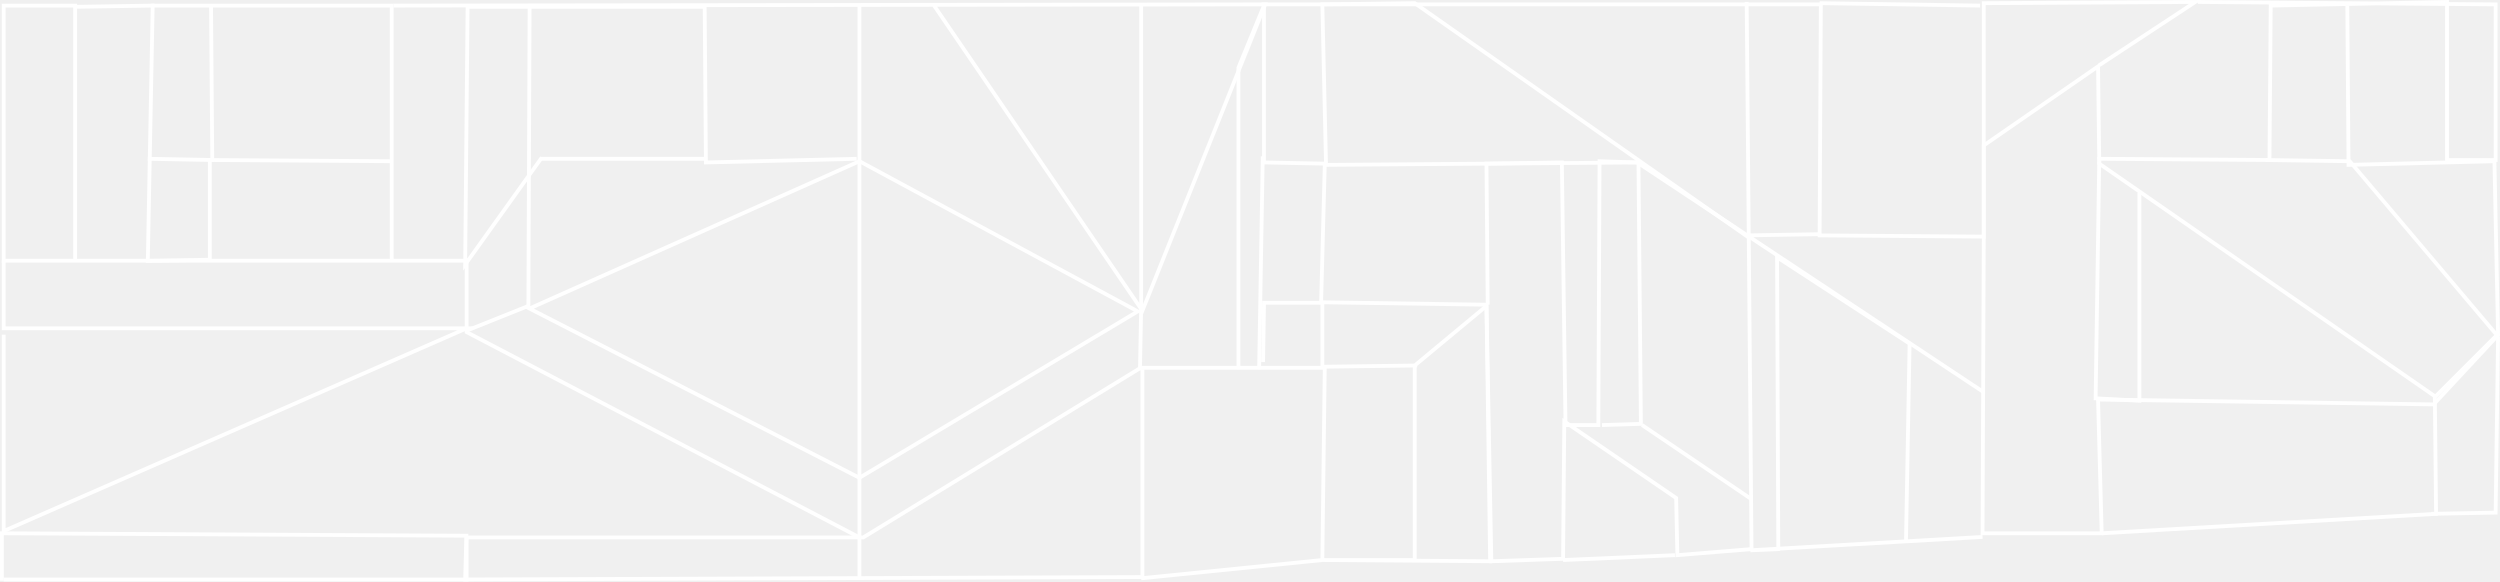
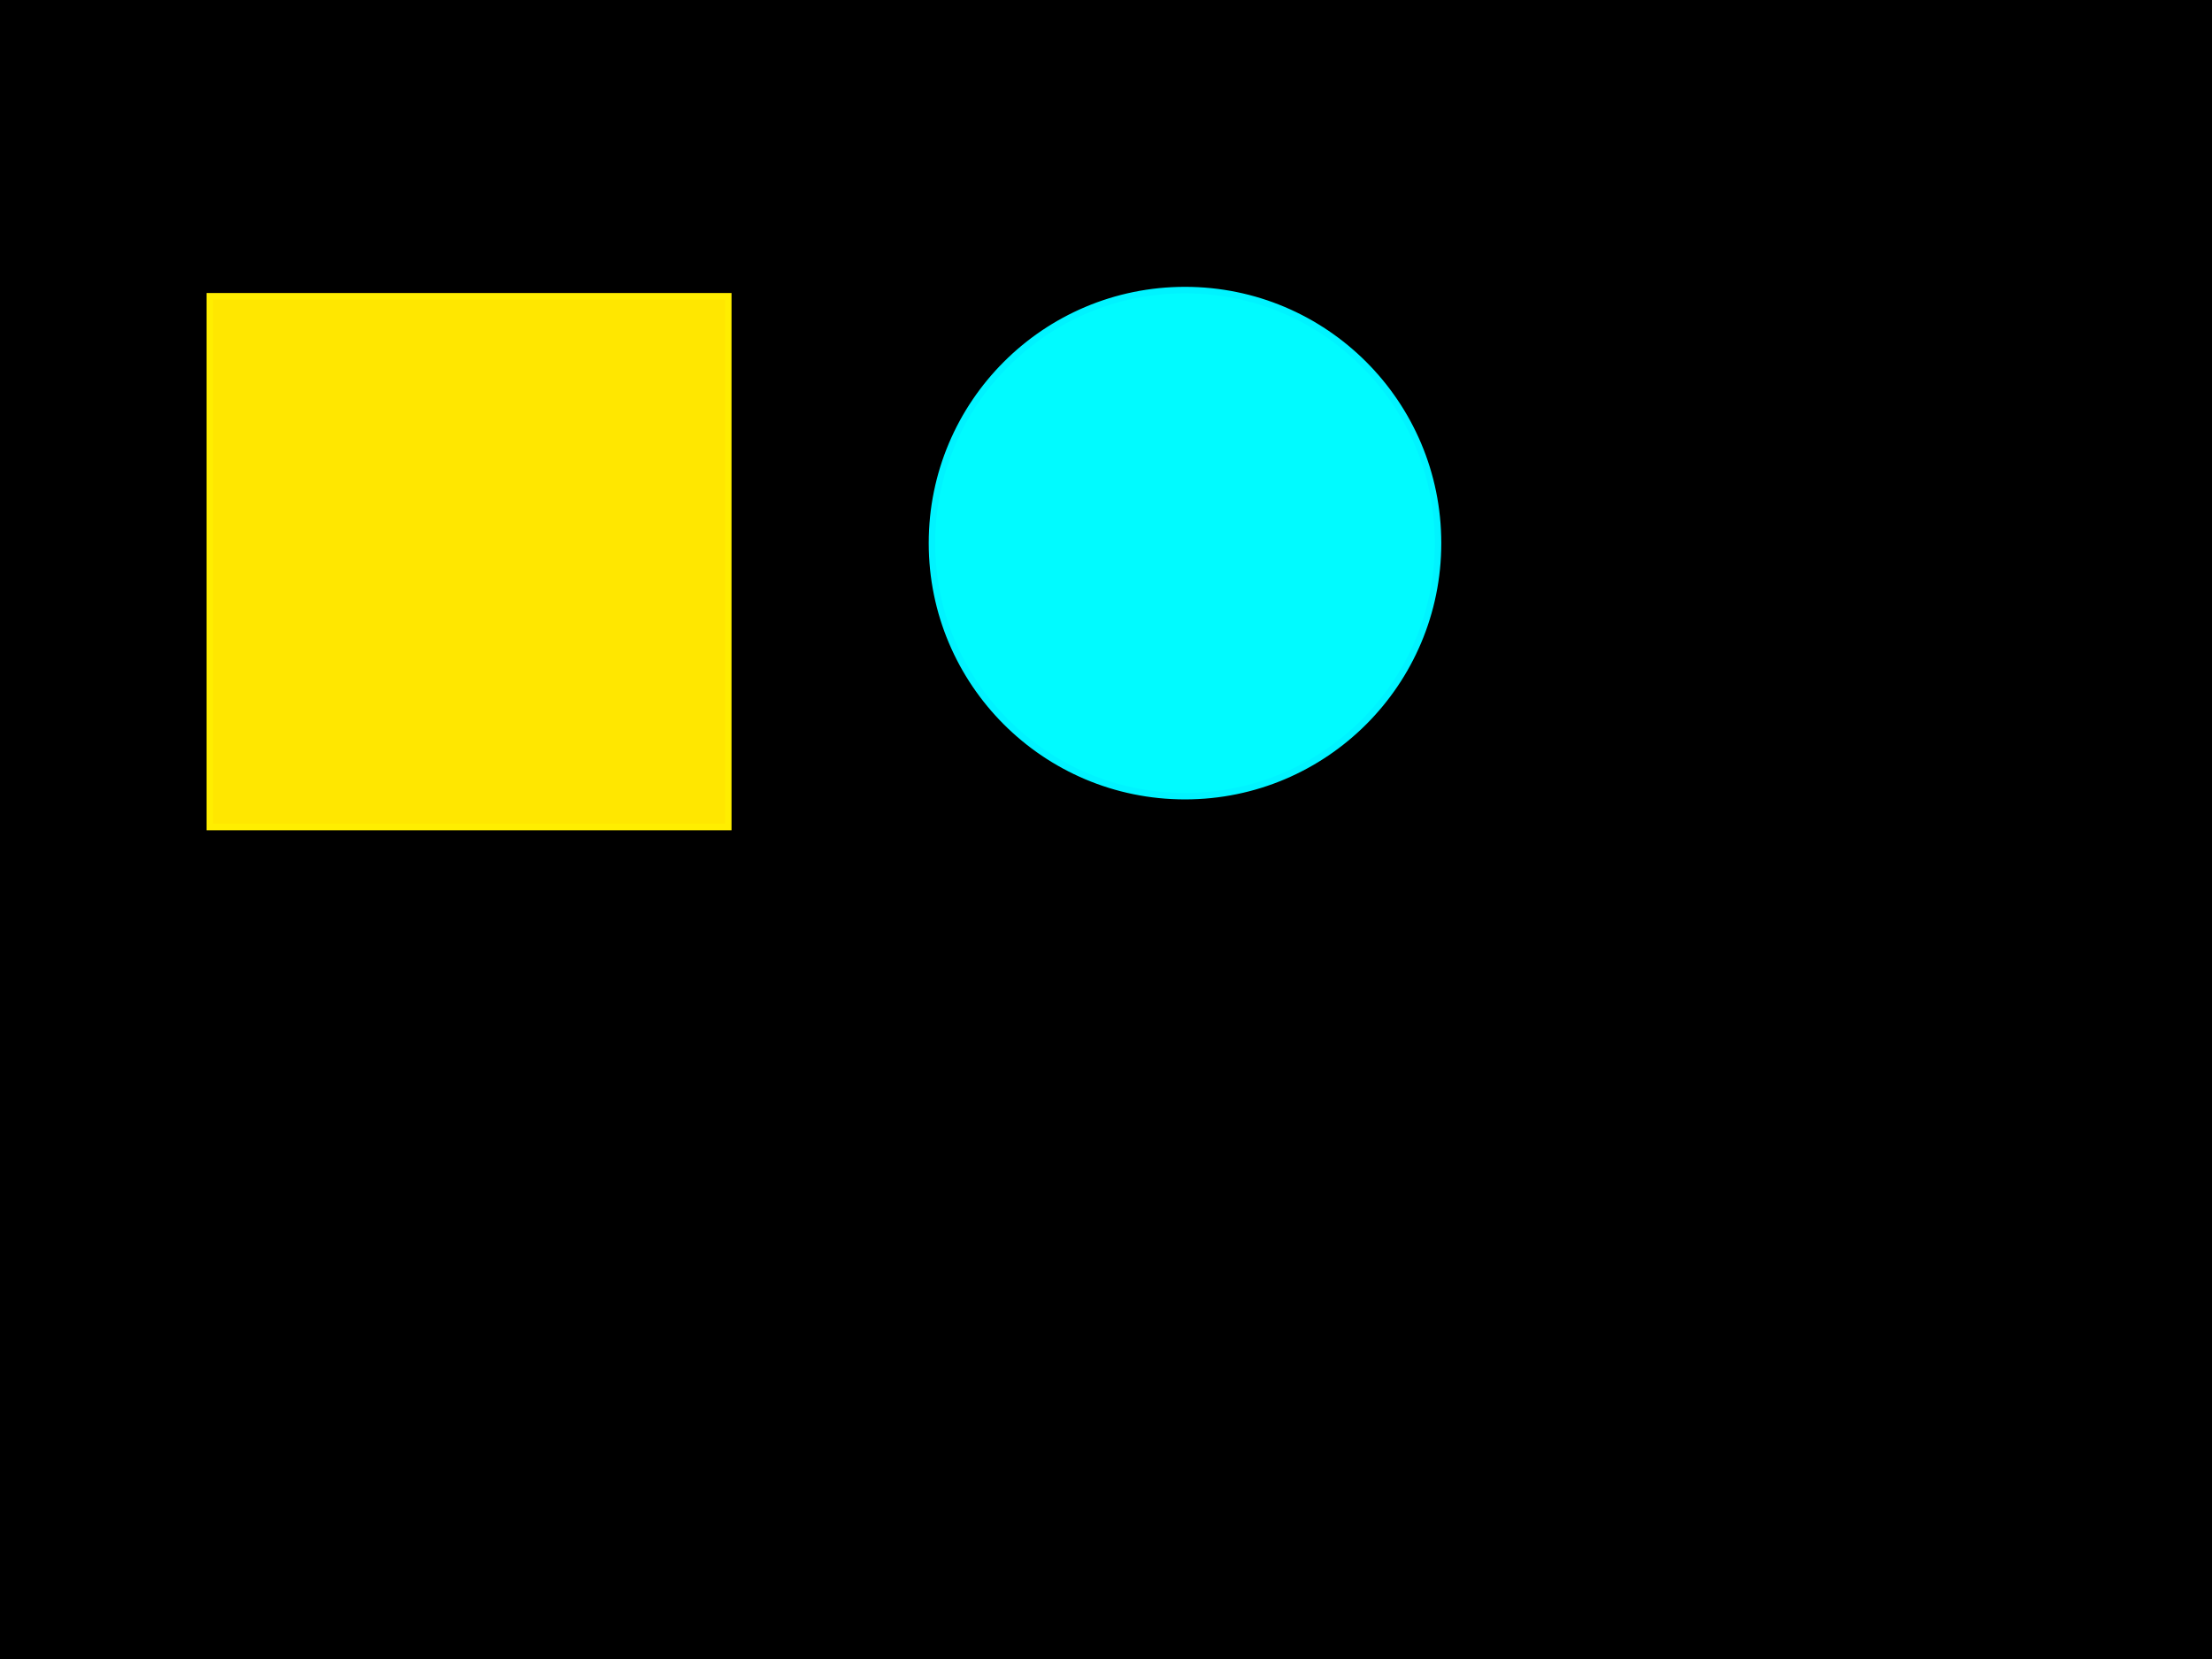
- <svg xmlns="http://www.w3.org/2000/svg" version="1.1" id="ModelisationFresque01_xA0_Image_1_" x="0px" y="0px" width="653.441" height="151.971" viewBox="0 0 653.441 151.971" enable-background="new 0 0 800 600" xml:space="preserve">
-   <defs id="defs16" />
-   <polyline stroke-miterlimit="10" points="37.333,285 37.333,302.667 158.333,302.667 37.333,355.667   37.333,304.334 " id="polyline4" style="fill:none;stroke:#ffffff;stroke-miterlimit:10" transform="translate(-36.36441,-216.8624)" />
-   <polyline stroke-miterlimit="10" points="37.333,368.333 158.333,368.333 158.333,357.334   262,357.334 334.5,313 382,313 382,296 366.75,296 366.5,311.5 " id="polyline6" style="fill:none;stroke:#ffffff;stroke-miterlimit:10" transform="translate(-36.36441,-216.8624)" />
-   <polygon stroke-miterlimit="10" points="174.75,297.5 261,341.75 333.75,298.25 261,259 " id="polygon8" style="fill:none;stroke:#ffffff;stroke-miterlimit:10" transform="translate(-36.36441,-216.8624)" />
-   <line stroke-miterlimit="10" x1="224.636" y1="1.471" x2="224.636" y2="151.471" id="line10" style="fill:none;stroke:#ffffff;stroke-miterlimit:10" />
-   <polyline stroke-miterlimit="10" points="75.75,218.333 138.75,218.333 138.75,259 138.75,285   90.75,285 56,285 56,218.333 37.333,218.333 37.333,285 158.333,285 158.333,303.667 261,357.334 " id="polyline12" style="fill:none;stroke:#ffffff;stroke-miterlimit:10" transform="translate(-36.36441,-216.8624)" />
-   <path style="fill:none;fill-rule:evenodd;stroke:#ffffff;stroke-width:1px;stroke-linecap:butt;stroke-linejoin:miter;stroke-opacity:1" d="m 298.593,96.485 0,54.343 -177.013,0.636 0.318,-11.441 L 0.5,139.388 l 0,12.394" id="path3356" />
-   <path style="fill:none;fill-rule:evenodd;stroke:#ffffff;stroke-width:1px;stroke-linecap:butt;stroke-linejoin:miter;stroke-opacity:1" d="m 428.572,42.46 -82.309,0.636 -0.953,35.911 43.22,0.636 1.271,67.055 18.75,-0.636 0.318,-35.911 29.237,20.021 0.318,14.936 19.386,-1.589 -1.271,-143.008" id="path4158" />
-   <path style="fill:none;fill-rule:evenodd;stroke:#ffffff;stroke-width:1px;stroke-linecap:butt;stroke-linejoin:miter;stroke-opacity:1" d="m 518.508,102.523 -90.572,-60.064 -9.852,-0.318 -0.318,68.962 -8.581,0 -0.953,-68.644 -19.703,0.318 0.318,36.864" id="path4160" />
-   <path style="fill:none;fill-rule:evenodd;stroke:#ffffff;stroke-width:1px;stroke-linecap:butt;stroke-linejoin:miter;stroke-opacity:1" d="m 428.254,42.142 0.636,68.644 -10.169,0.318" id="path4162" />
-   <path style="fill:none;fill-rule:evenodd;stroke:#ffffff;stroke-width:1px;stroke-linecap:butt;stroke-linejoin:miter;stroke-opacity:1" d="m 429.208,111.104 28.602,19.386" id="path4164" />
-   <path style="fill:none;fill-rule:evenodd;stroke:#ffffff;stroke-width:1px;stroke-linecap:butt;stroke-linejoin:miter;stroke-opacity:1" d="m 19.568,1.782 20.339,-0.318 -1.271,66.737 16.208,-0.318 0,-26.059 47.352,0.318" id="path4166" />
-   <path style="fill:none;fill-rule:evenodd;stroke:#ffffff;stroke-width:1px;stroke-linecap:butt;stroke-linejoin:miter;stroke-opacity:1" d="m 55.161,1.464 0.318,40.36 -16.843,-0.318" id="path4168" />
-   <path style="fill:none;fill-rule:evenodd;stroke:#ffffff;stroke-width:1px;stroke-linecap:butt;stroke-linejoin:miter;stroke-opacity:1" d="M 102.831,1.464 330.691,1.146 298.593,81.231 243.932,1.146" id="path4170" />
-   <path style="fill:none;fill-rule:evenodd;stroke:#ffffff;stroke-width:1px;stroke-linecap:butt;stroke-linejoin:miter;stroke-opacity:1" d="m 298.275,0.828 0,79.449 -0.318,16.525" id="path4172" />
-   <path style="fill:none;fill-rule:evenodd;stroke:#ffffff;stroke-width:1px;stroke-linecap:butt;stroke-linejoin:miter;stroke-opacity:1" d="m 636.729,103.794 -88.03,-61.017 -0.318,-25.424 -29.873,20.657 0,23.835 -42.903,-0.318 0.318,-60.381 -146.186,0" id="path4174" />
-   <path style="fill:none;fill-rule:evenodd;stroke:#ffffff;stroke-width:1px;stroke-linecap:butt;stroke-linejoin:miter;stroke-opacity:1" d="m 323.699,96.485 0,-78.814 6.674,-16.208 0,40.996 16.208,0.318 -0.953,-41.631 24.153,-0.318 87.394,61.335" id="path4176" />
-   <path style="fill:none;fill-rule:evenodd;stroke:#ffffff;stroke-width:1px;stroke-linecap:butt;stroke-linejoin:miter;stroke-opacity:1" d="m 329.102,96.485 0.953,-55.614" id="path4178" />
-   <path style="fill:none;fill-rule:evenodd;stroke:#ffffff;stroke-width:1px;stroke-linecap:butt;stroke-linejoin:miter;stroke-opacity:1" d="m 298.275,151.146 47.352,-4.767 24.153,0 0,-50.847 18.75,-15.572 0.953,66.737 -43.856,-0.318 0.636,-50.53 24.153,-0.318" id="path4180" />
-   <path style="fill:none;fill-rule:evenodd;stroke:#ffffff;stroke-width:1px;stroke-linecap:butt;stroke-linejoin:miter;stroke-opacity:1" d="m 437.788,145.108 -29.237,1.271" id="path4182" />
-   <path style="fill:none;fill-rule:evenodd;stroke:#ffffff;stroke-width:1px;stroke-linecap:butt;stroke-linejoin:miter;stroke-opacity:1" d="m 613.53,1.464 0.318,41.631 38.136,-0.953 0.953,45.445 -16.843,18.114 -87.712,-1.271 0.953,34.958 -31.144,0 0.318,-77.225 0,-61.335 55.297,-0.318 -25.106,16.525" id="path4184" />
-   <path style="fill:none;fill-rule:evenodd;stroke:#ffffff;stroke-width:1px;stroke-linecap:butt;stroke-linejoin:miter;stroke-opacity:1" d="m 518.191,140.341 -60.699,3.496 7.309,-0.318 -0.318,-76.271 34.64,22.564 -0.953,52.119" id="path4186" />
-   <path style="fill:none;fill-rule:evenodd;stroke:#ffffff;stroke-width:1px;stroke-linecap:butt;stroke-linejoin:miter;stroke-opacity:1" d="m 475.606,61.21 -19.068,0.318" id="path4188" />
-   <path style="fill:none;fill-rule:evenodd;stroke:#ffffff;stroke-width:1px;stroke-linecap:butt;stroke-linejoin:miter;stroke-opacity:1" d="m 559.186,50.405 0,54.343 -11.441,-0.636 0.953,-62.606 44.492,0.318 0.318,-40.36 46.081,-0.953 0,41.314 12.712,0 0,-40.678 -77.86,-0.636" id="path4190" />
-   <path style="fill:none;fill-rule:evenodd;stroke:#ffffff;stroke-width:1px;stroke-linecap:butt;stroke-linejoin:miter;stroke-opacity:1" d="m 549.335,139.388 87.394,-5.085 -0.318,-30.508 16.208,-16.208 -38.453,-45.445 -21.928,-0.318" id="path4192" />
-   <path style="fill:none;fill-rule:evenodd;stroke:#ffffff;stroke-width:1px;stroke-linecap:butt;stroke-linejoin:miter;stroke-opacity:1" d="m 652.936,87.905 -0.636,46.081 -16.843,0.318" id="path4194" />
-   <path style="fill:none;fill-rule:evenodd;stroke:#ffffff;stroke-width:1px;stroke-linecap:butt;stroke-linejoin:miter;stroke-opacity:1" d="M 475.606,0.828 517.555,1.464" id="path4196" />
-   <path style="fill:none;fill-rule:evenodd;stroke:#ffffff;stroke-width:1px;stroke-linecap:butt;stroke-linejoin:miter;stroke-opacity:1" d="m 141.602,41.188 -20.021,27.966 0.636,-67.373 61.97,0 0.318,40.678 39.407,-0.953" id="path4198" />
-   <path style="fill:none;fill-rule:evenodd;stroke:#ffffff;stroke-width:1px;stroke-linecap:butt;stroke-linejoin:miter;stroke-opacity:1" d="m 138.424,2.099 -0.318,78.496" id="path4200" />
-   <path style="fill:none;fill-rule:evenodd;stroke:#ffffff;stroke-width:1px;stroke-linecap:butt;stroke-linejoin:miter;stroke-opacity:1" d="m 184.186,41.506 -42.903,0" id="path4202" />
-   <path style="fill:none;fill-rule:evenodd;stroke:#ffffff;stroke-width:1px;stroke-linecap:butt;stroke-linejoin:miter;stroke-opacity:1" d="m 122.216,86.316 15.89,-6.356" id="path4204" />
+ <svg xmlns="http://www.w3.org/2000/svg" width="1024pt" height="768pt" viewBox="0 0 1024 768" version="1.1">
+   <g id="surface1">
+     <rect x="0" y="0" width="1024" height="768" style="fill:rgb(0%,0%,0%);fill-opacity:1;stroke:none;" />
+     <path style="fill-rule:nonzero;fill:rgb(100%,90.588%,0%);fill-opacity:1;stroke-width:3;stroke-linecap:butt;stroke-linejoin:miter;stroke:rgb(100%,93.333%,0%);stroke-opacity:1;stroke-miterlimit:10;" d="M 97.145 137.145 L 337.145 137.145 L 337.145 382.855 L 97.145 382.855 Z M 97.145 137.145 " />
+     <path style="fill-rule:nonzero;fill:rgb(0%,98.431%,100%);fill-opacity:1;stroke-width:3;stroke-linecap:butt;stroke-linejoin:miter;stroke:rgb(0%,95.294%,100%);stroke-opacity:1;stroke-miterlimit:10;" d="M 665.715 251.43 C 665.715 316.125 613.27 368.57 548.57 368.57 C 483.875 368.57 431.43 316.125 431.43 251.43 C 431.43 186.73 483.875 134.285 548.57 134.285 C 613.27 134.285 665.715 186.73 665.715 251.43 Z M 665.715 251.43 " />
+   </g>
</svg>
